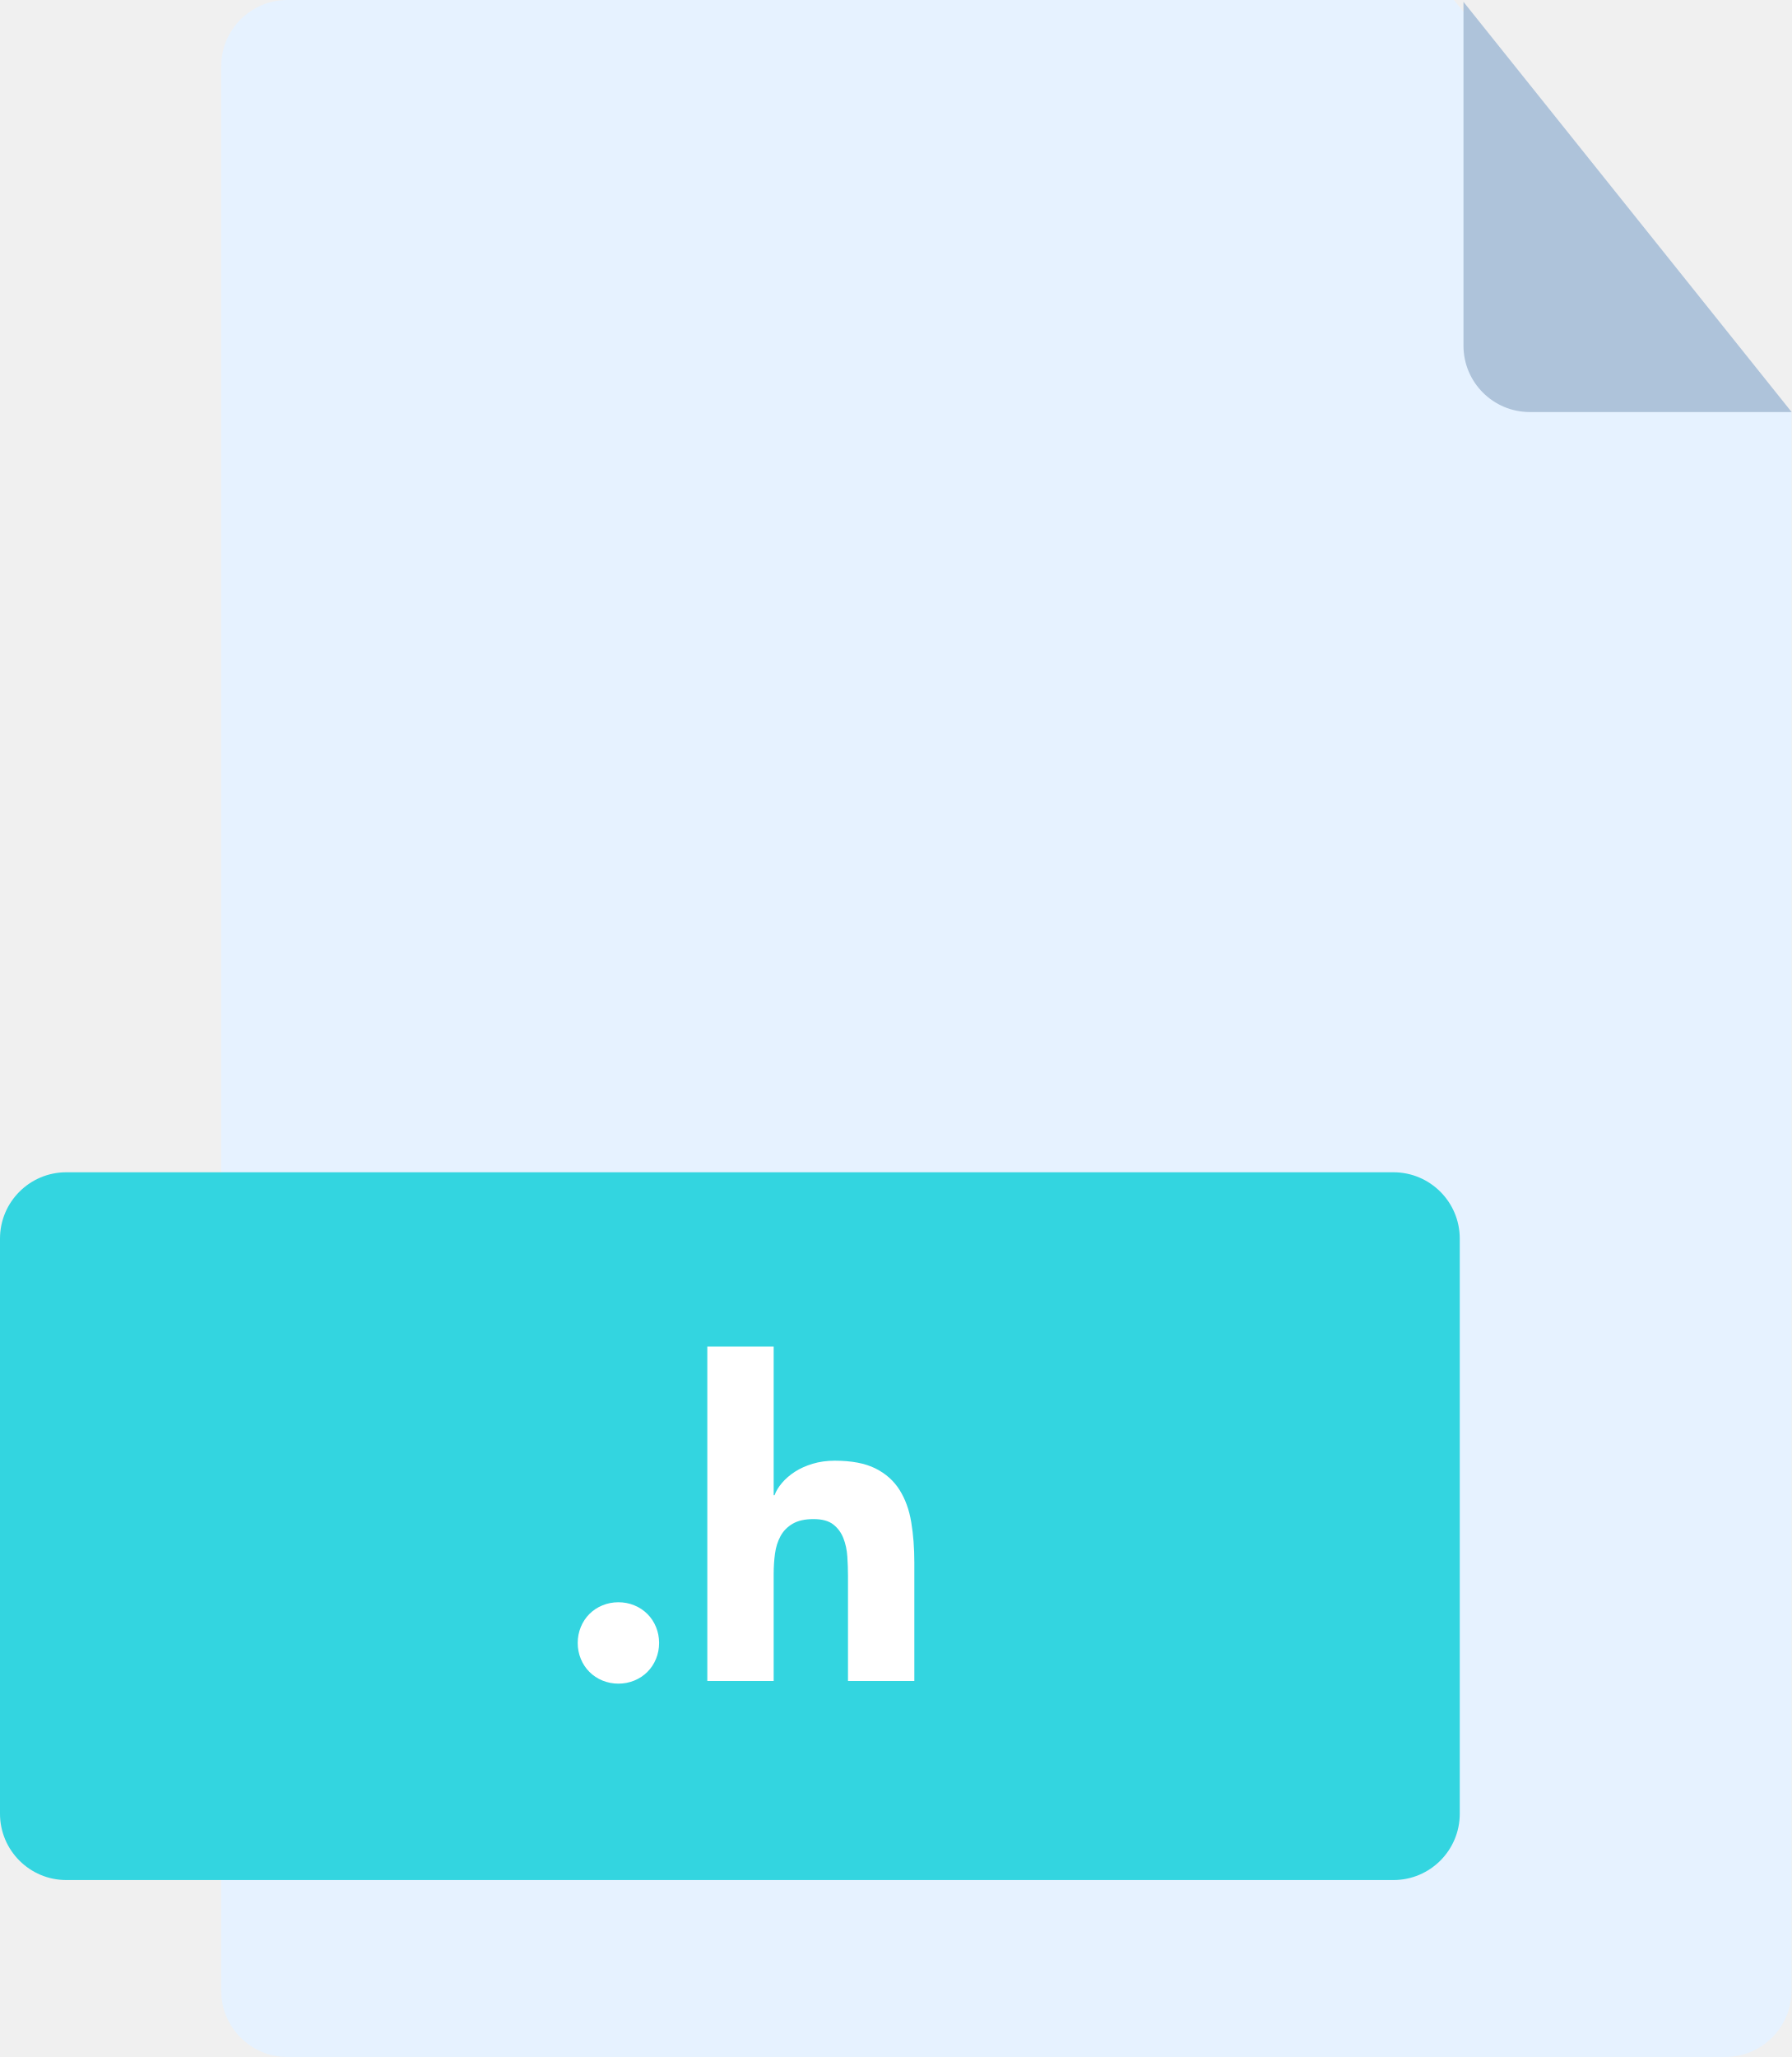
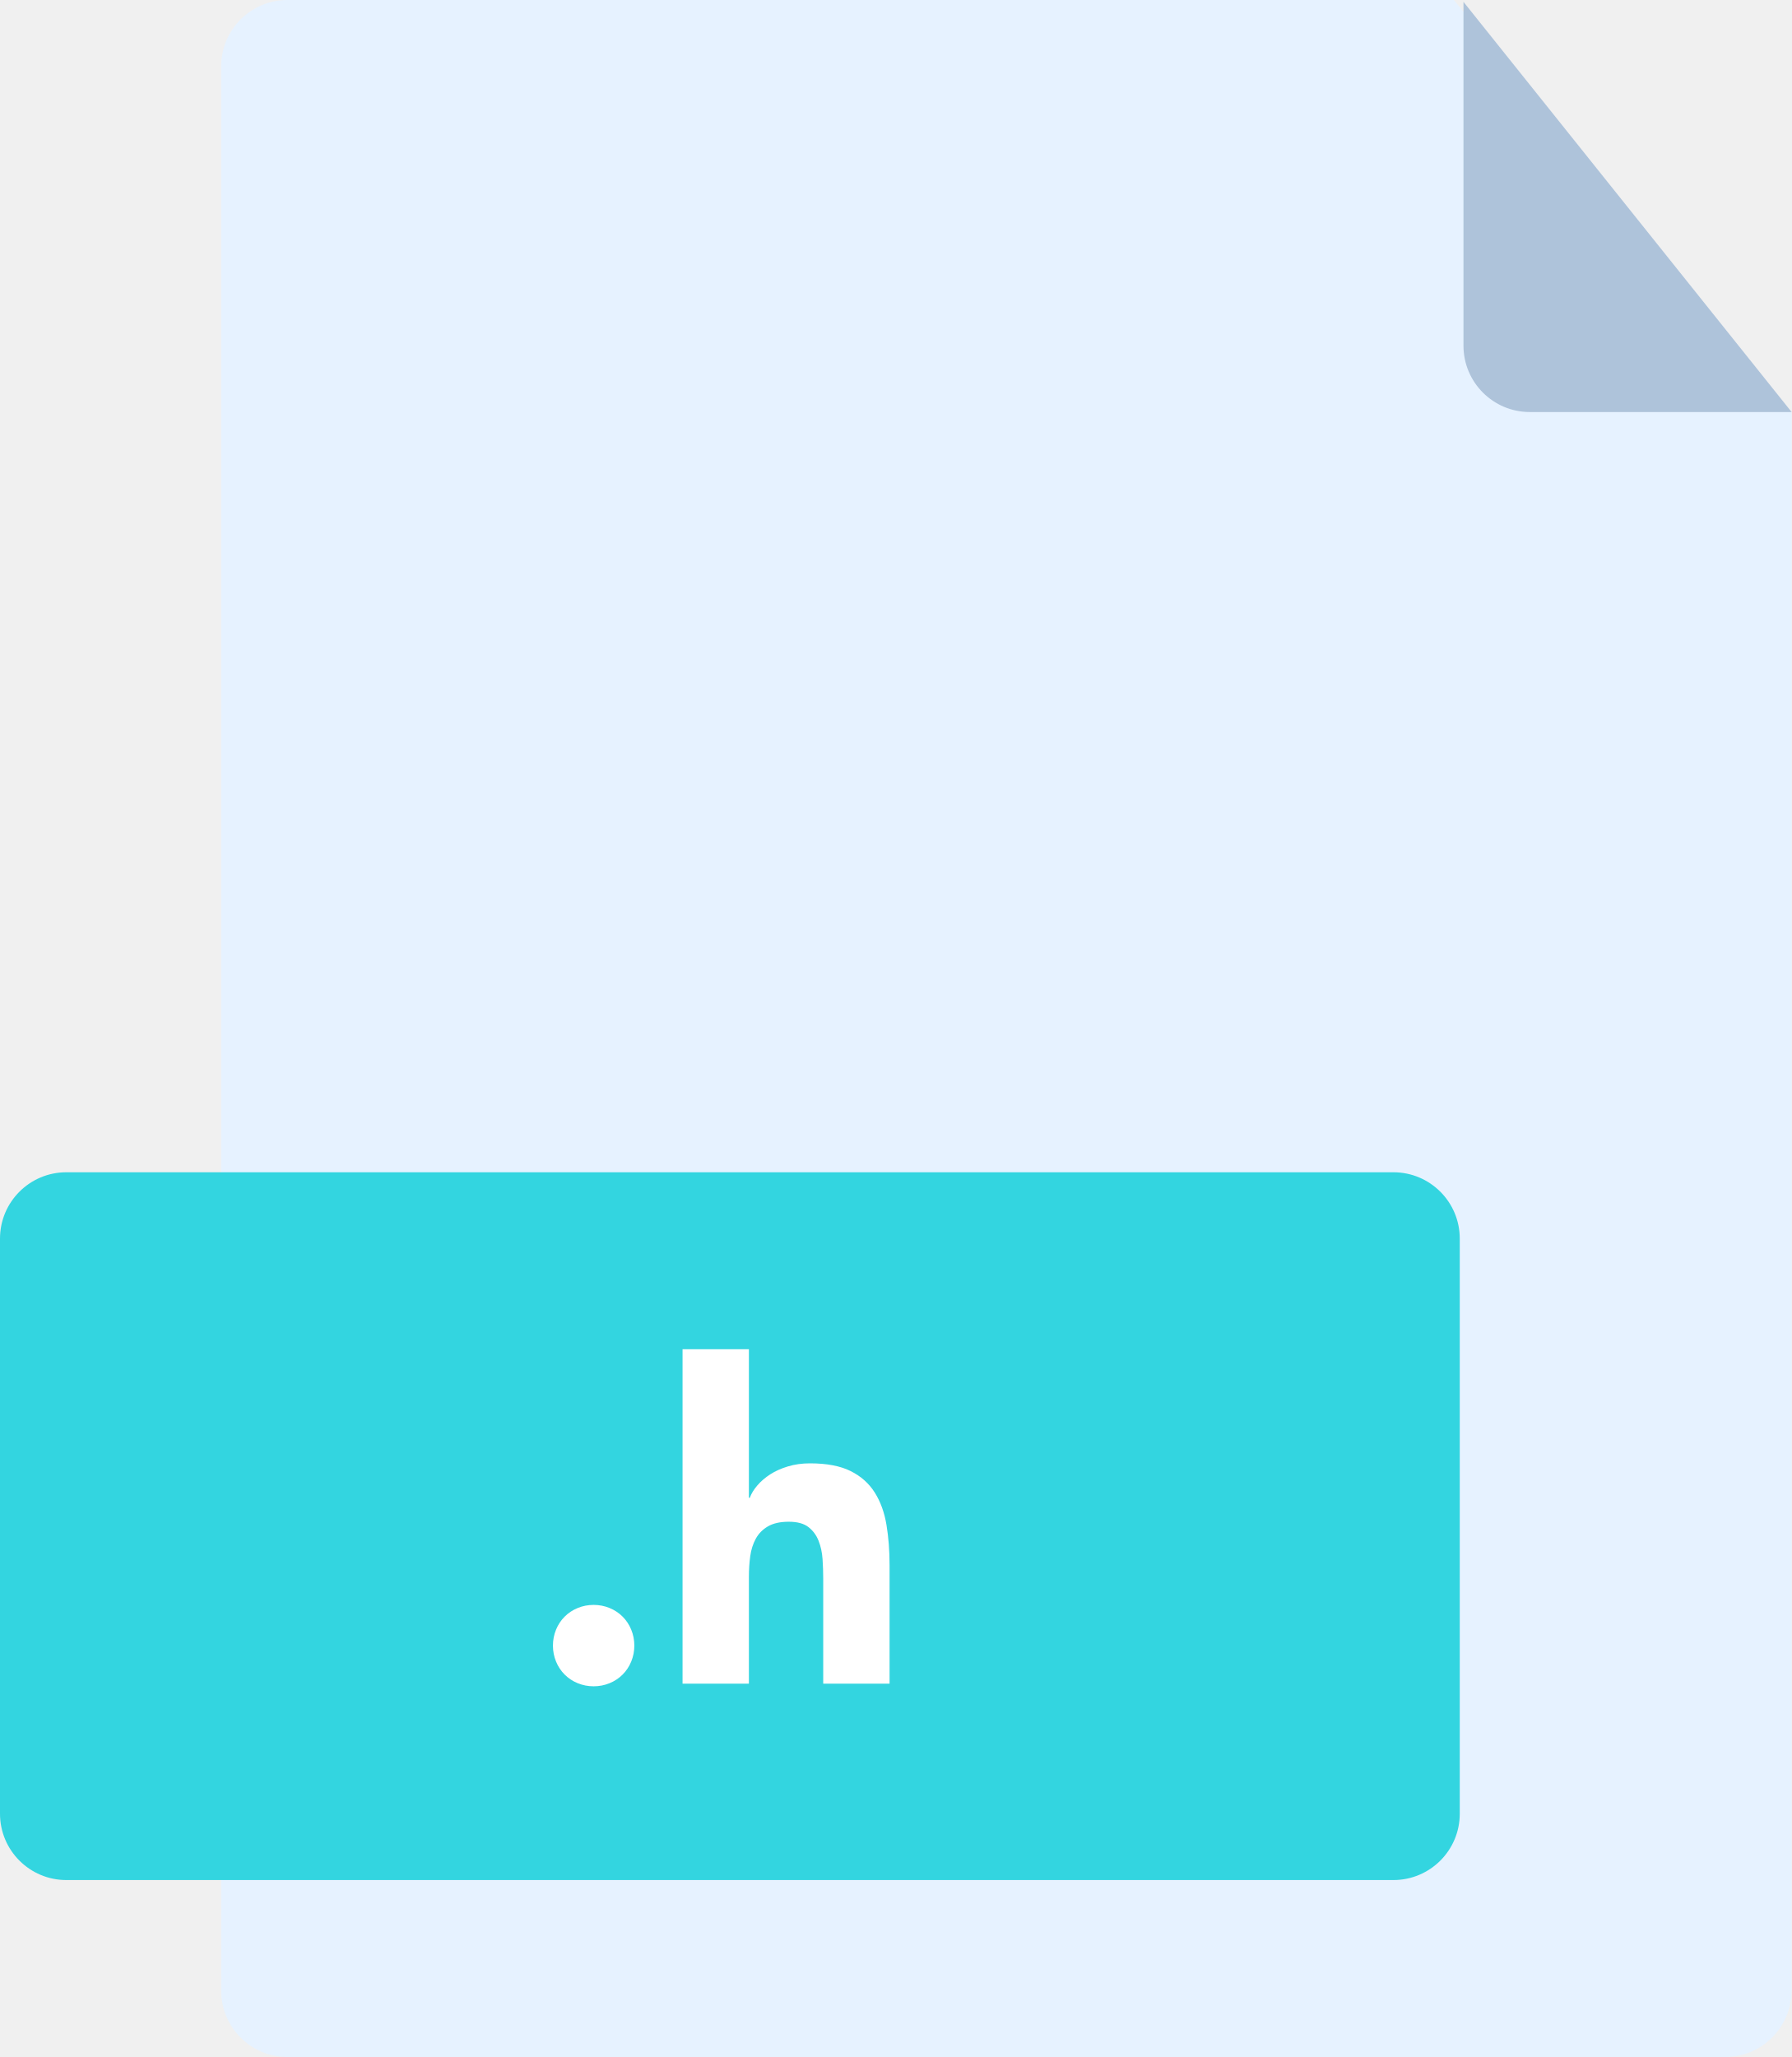
- <svg xmlns="http://www.w3.org/2000/svg" width="81px" height="93px" viewBox="0 0 81 93" version="1.1">
-   <defs />
-   <g id="Page-1" stroke="none" stroke-width="1" fill="none" fill-rule="evenodd">
-     <g id="png" transform="translate(-678, -230)">
-       <g id="files" transform="translate(43, 230)">
-         <g id="h" transform="translate(635, 0)">
-           <path d="M13,0 L65.734,0 L81,18.641 L81,90 C81,91.657 79.657,93 78,93 L13,93 C11.343,93 10,91.657 10,90 L10,3 C10,1.343 11.343,3.04359188e-16 13,0 Z" id="Rectangle-2" fill="#E6F2FF" />
-           <path d="M66.168,0.084 L66.168,15.629 C66.168,17.286 67.511,18.629 69.168,18.629 L81.005,18.629 L66.168,0.084 Z" id="Rectangle-2-Copy" fill="#AEC3DA" />
-           <rect id="Rectangle-3" fill="#33D5E0" x="0" y="53" width="66" height="32" rx="3" />
-           <path d="M26.12,74.28 C26.12,74.027 26.167,73.787 26.26,73.56 C26.353,73.333 26.483,73.137 26.65,72.97 C26.817,72.803 27.013,72.673 27.24,72.58 C27.467,72.487 27.707,72.44 27.96,72.44 C28.213,72.44 28.453,72.487 28.68,72.58 C28.907,72.673 29.103,72.803 29.27,72.97 C29.437,73.137 29.567,73.333 29.66,73.56 C29.753,73.787 29.8,74.027 29.8,74.28 C29.8,74.533 29.753,74.773 29.66,75 C29.567,75.227 29.437,75.423 29.27,75.59 C29.103,75.757 28.907,75.887 28.68,75.98 C28.453,76.073 28.213,76.12 27.96,76.12 C27.707,76.12 27.467,76.073 27.24,75.98 C27.013,75.887 26.817,75.757 26.65,75.59 C26.483,75.423 26.353,75.227 26.26,75 C26.167,74.773 26.12,74.533 26.12,74.28 Z M34.98,60.88 L34.98,67.6 L35.02,67.6 C35.087,67.413 35.2,67.227 35.36,67.04 C35.52,66.853 35.713,66.687 35.94,66.54 C36.167,66.393 36.433,66.273 36.74,66.18 C37.047,66.087 37.38,66.04 37.74,66.04 C38.5,66.04 39.113,66.157 39.58,66.39 C40.047,66.623 40.41,66.947 40.67,67.36 C40.93,67.773 41.107,68.26 41.2,68.82 C41.293,69.38 41.34,69.987 41.34,70.64 L41.34,76 L38.34,76 L38.34,71.24 C38.34,70.96 38.33,70.67 38.31,70.37 C38.29,70.07 38.23,69.793 38.13,69.54 C38.03,69.287 37.877,69.08 37.67,68.92 C37.463,68.76 37.167,68.68 36.78,68.68 C36.393,68.68 36.08,68.75 35.84,68.89 C35.6,69.03 35.417,69.217 35.29,69.45 C35.163,69.683 35.08,69.947 35.04,70.24 C35,70.533 34.98,70.84 34.98,71.16 L34.98,76 L31.98,76 L31.98,60.88 L34.98,60.88 Z" id=".h" fill="#FFFFFF" />
-         </g>
-       </g>
-     </g>
+ <svg xmlns="http://www.w3.org/2000/svg" width="81" height="93" viewBox="0 0 81 93">
+   <g fill="none" fill-rule="evenodd">
+     <path fill="#E6F2FF" d="M13,0 L65.734,0 L81,18.641 L81,90 C81,91.657 79.657,93 78,93 L13,93 C11.343,93 10,91.657 10,90 L10,3 C10,1.343 11.343,3.04359188e-16 13,0 Z" />
+     <path fill="#AEC3DA" d="M66.168,0.084 L66.168,15.629 C66.168,17.286 67.511,18.629 69.168,18.629 L81.005,18.629 L66.168,0.084 Z" />
+     <rect width="66" height="32" y="53" fill="#33D5E0" rx="3" />
+     <path fill="#FFF" d="M25,74.4 C25,74.147 25.047,73.907 25.14,73.68 C25.233,73.453 25.363,73.257 25.53,73.09 C25.697,72.923 25.893,72.793 26.12,72.7 C26.347,72.607 26.587,72.56 26.84,72.56 C27.093,72.56 27.333,72.607 27.56,72.7 C27.787,72.793 27.983,72.923 28.15,73.09 C28.317,73.257 28.447,73.453 28.54,73.68 C28.633,73.907 28.68,74.147 28.68,74.4 C28.68,74.653 28.633,74.893 28.54,75.12 C28.447,75.347 28.317,75.543 28.15,75.71 C27.983,75.877 27.787,76.007 27.56,76.1 C27.333,76.193 27.093,76.24 26.84,76.24 C26.587,76.24 26.347,76.193 26.12,76.1 C25.893,76.007 25.697,75.877 25.53,75.71 C25.363,75.543 25.233,75.347 25.14,75.12 C25.047,74.893 25,74.653 25,74.4 Z M33.86,61 L33.86,67.72 L33.9,67.72 C33.967,67.533 34.08,67.347 34.24,67.16 C34.4,66.973 34.593,66.807 34.82,66.66 C35.047,66.513 35.313,66.393 35.62,66.3 C35.927,66.207 36.26,66.16 36.62,66.16 C37.38,66.16 37.993,66.277 38.46,66.51 C38.927,66.743 39.29,67.067 39.55,67.48 C39.81,67.893 39.987,68.38 40.08,68.94 C40.173,69.5 40.22,70.107 40.22,70.76 L40.22,76.12 L37.22,76.12 L37.22,71.36 C37.22,71.08 37.21,70.79 37.19,70.49 C37.17,70.19 37.11,69.913 37.01,69.66 C36.91,69.407 36.757,69.2 36.55,69.04 C36.343,68.88 36.047,68.8 35.66,68.8 C35.273,68.8 34.96,68.87 34.72,69.01 C34.48,69.15 34.297,69.337 34.17,69.57 C34.043,69.803 33.96,70.067 33.92,70.36 C33.88,70.653 33.86,70.96 33.86,71.28 L33.86,76.12 L30.86,76.12 L30.86,61 L33.86,61 Z" />
  </g>
</svg>
